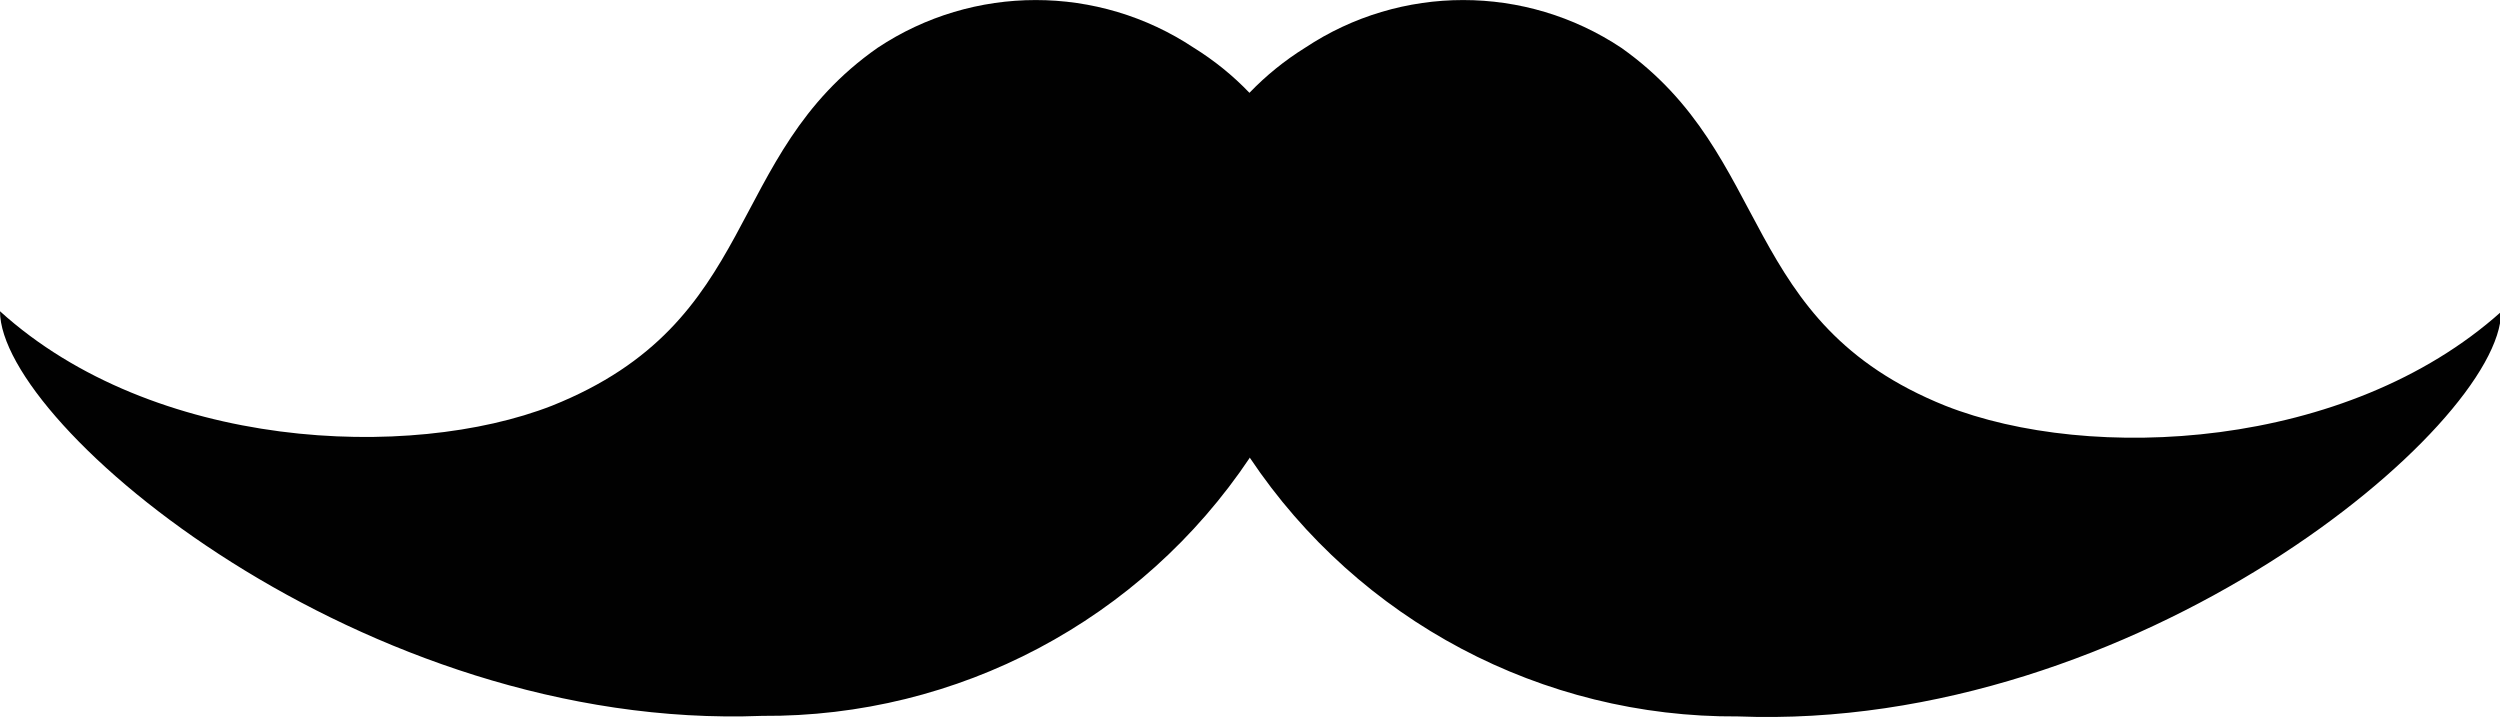
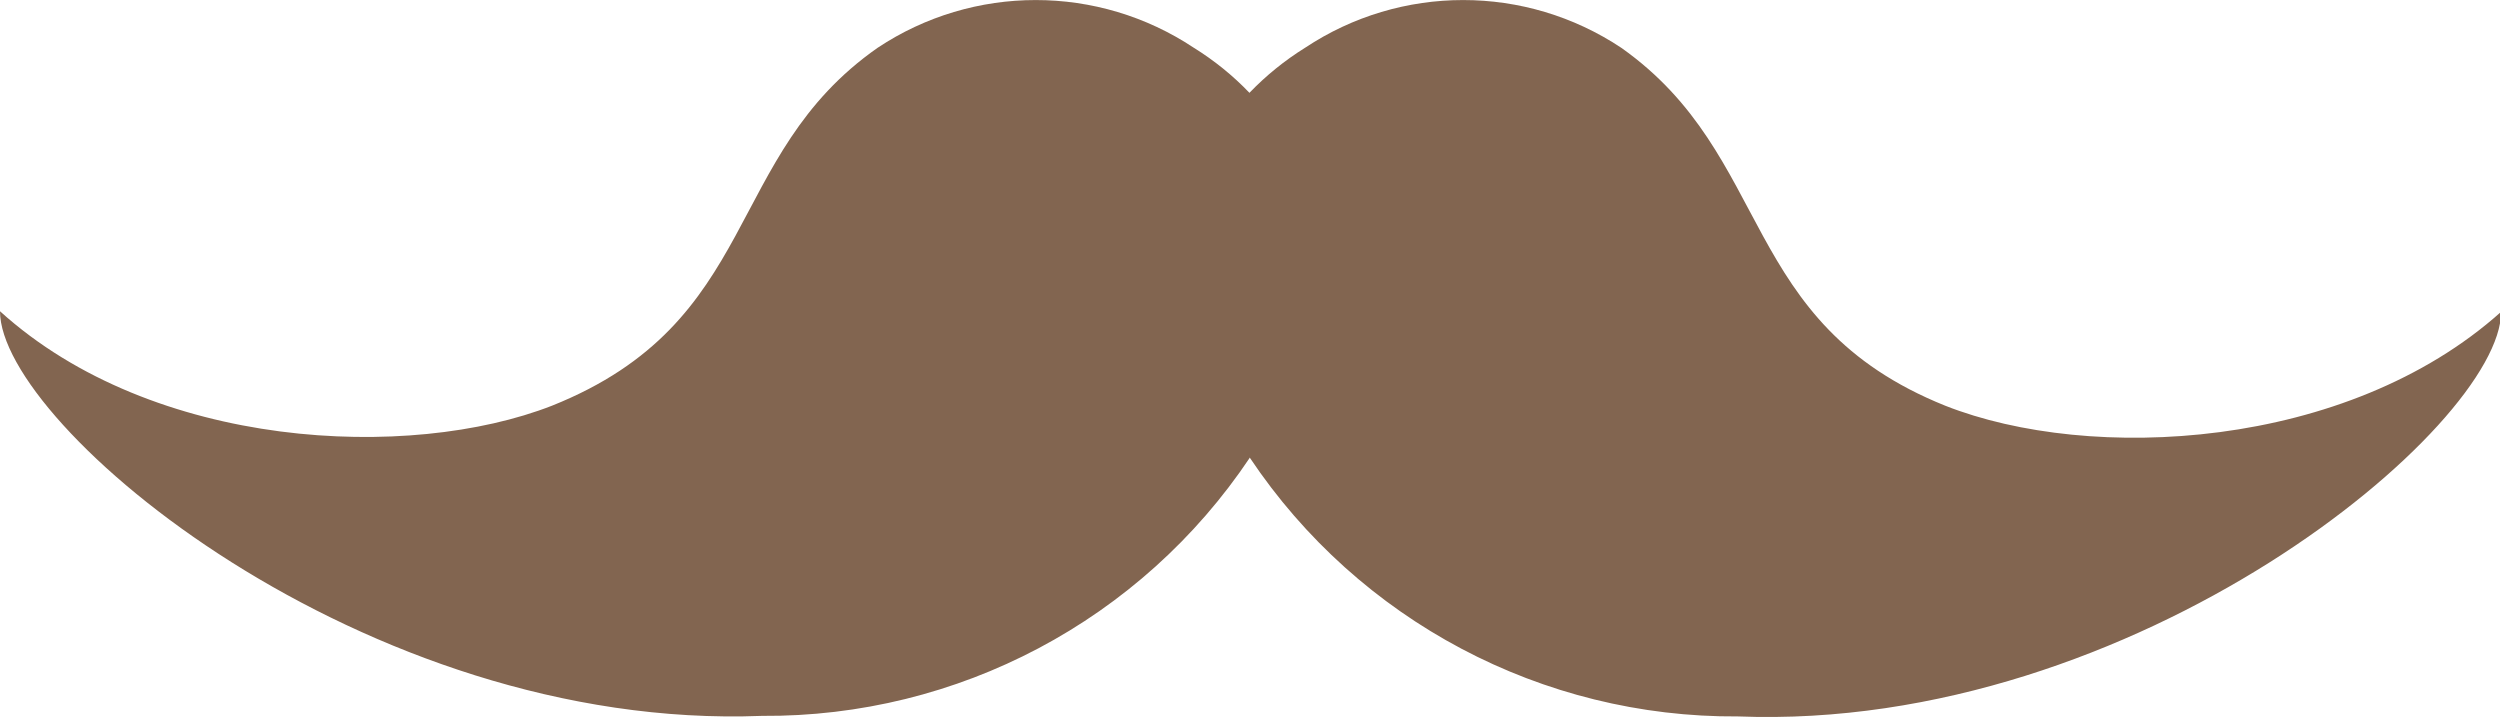
<svg xmlns="http://www.w3.org/2000/svg" viewBox="0 0 44.98 12.9">
-   <path d="M22.49,8.24a10.48,10.48,0,0,0,8.78,4.65C38.43,13.17,45,7.67,45,5.61,42.22,8.1,37.61,8.33,35,7.3,31.27,5.8,31.93,2.81,29.17.86a5.14,5.14,0,0,0-5.69,0,5.19,5.19,0,0,0-1,.81,5.12,5.12,0,0,0-1-.81,5.14,5.14,0,0,0-5.69,0C13,2.81,13.71,5.79,9.93,7.3c-2.56,1-7.17.8-9.93-1.7,0,2.06,6.55,7.56,13.71,7.28a10.47,10.47,0,0,0,8.78-4.65Z" fill="#010101" />
+   <path d="M22.49,8.24a10.48,10.48,0,0,0,8.78,4.65C38.43,13.17,45,7.67,45,5.61,42.22,8.1,37.61,8.33,35,7.3,31.27,5.8,31.93,2.81,29.17.86a5.14,5.14,0,0,0-5.69,0,5.19,5.19,0,0,0-1,.81,5.12,5.12,0,0,0-1-.81,5.14,5.14,0,0,0-5.69,0C13,2.81,13.71,5.79,9.93,7.3c-2.56,1-7.17.8-9.93-1.7,0,2.06,6.55,7.56,13.71,7.28a10.47,10.47,0,0,0,8.78-4.65Z" fill="#826550" />
</svg>
